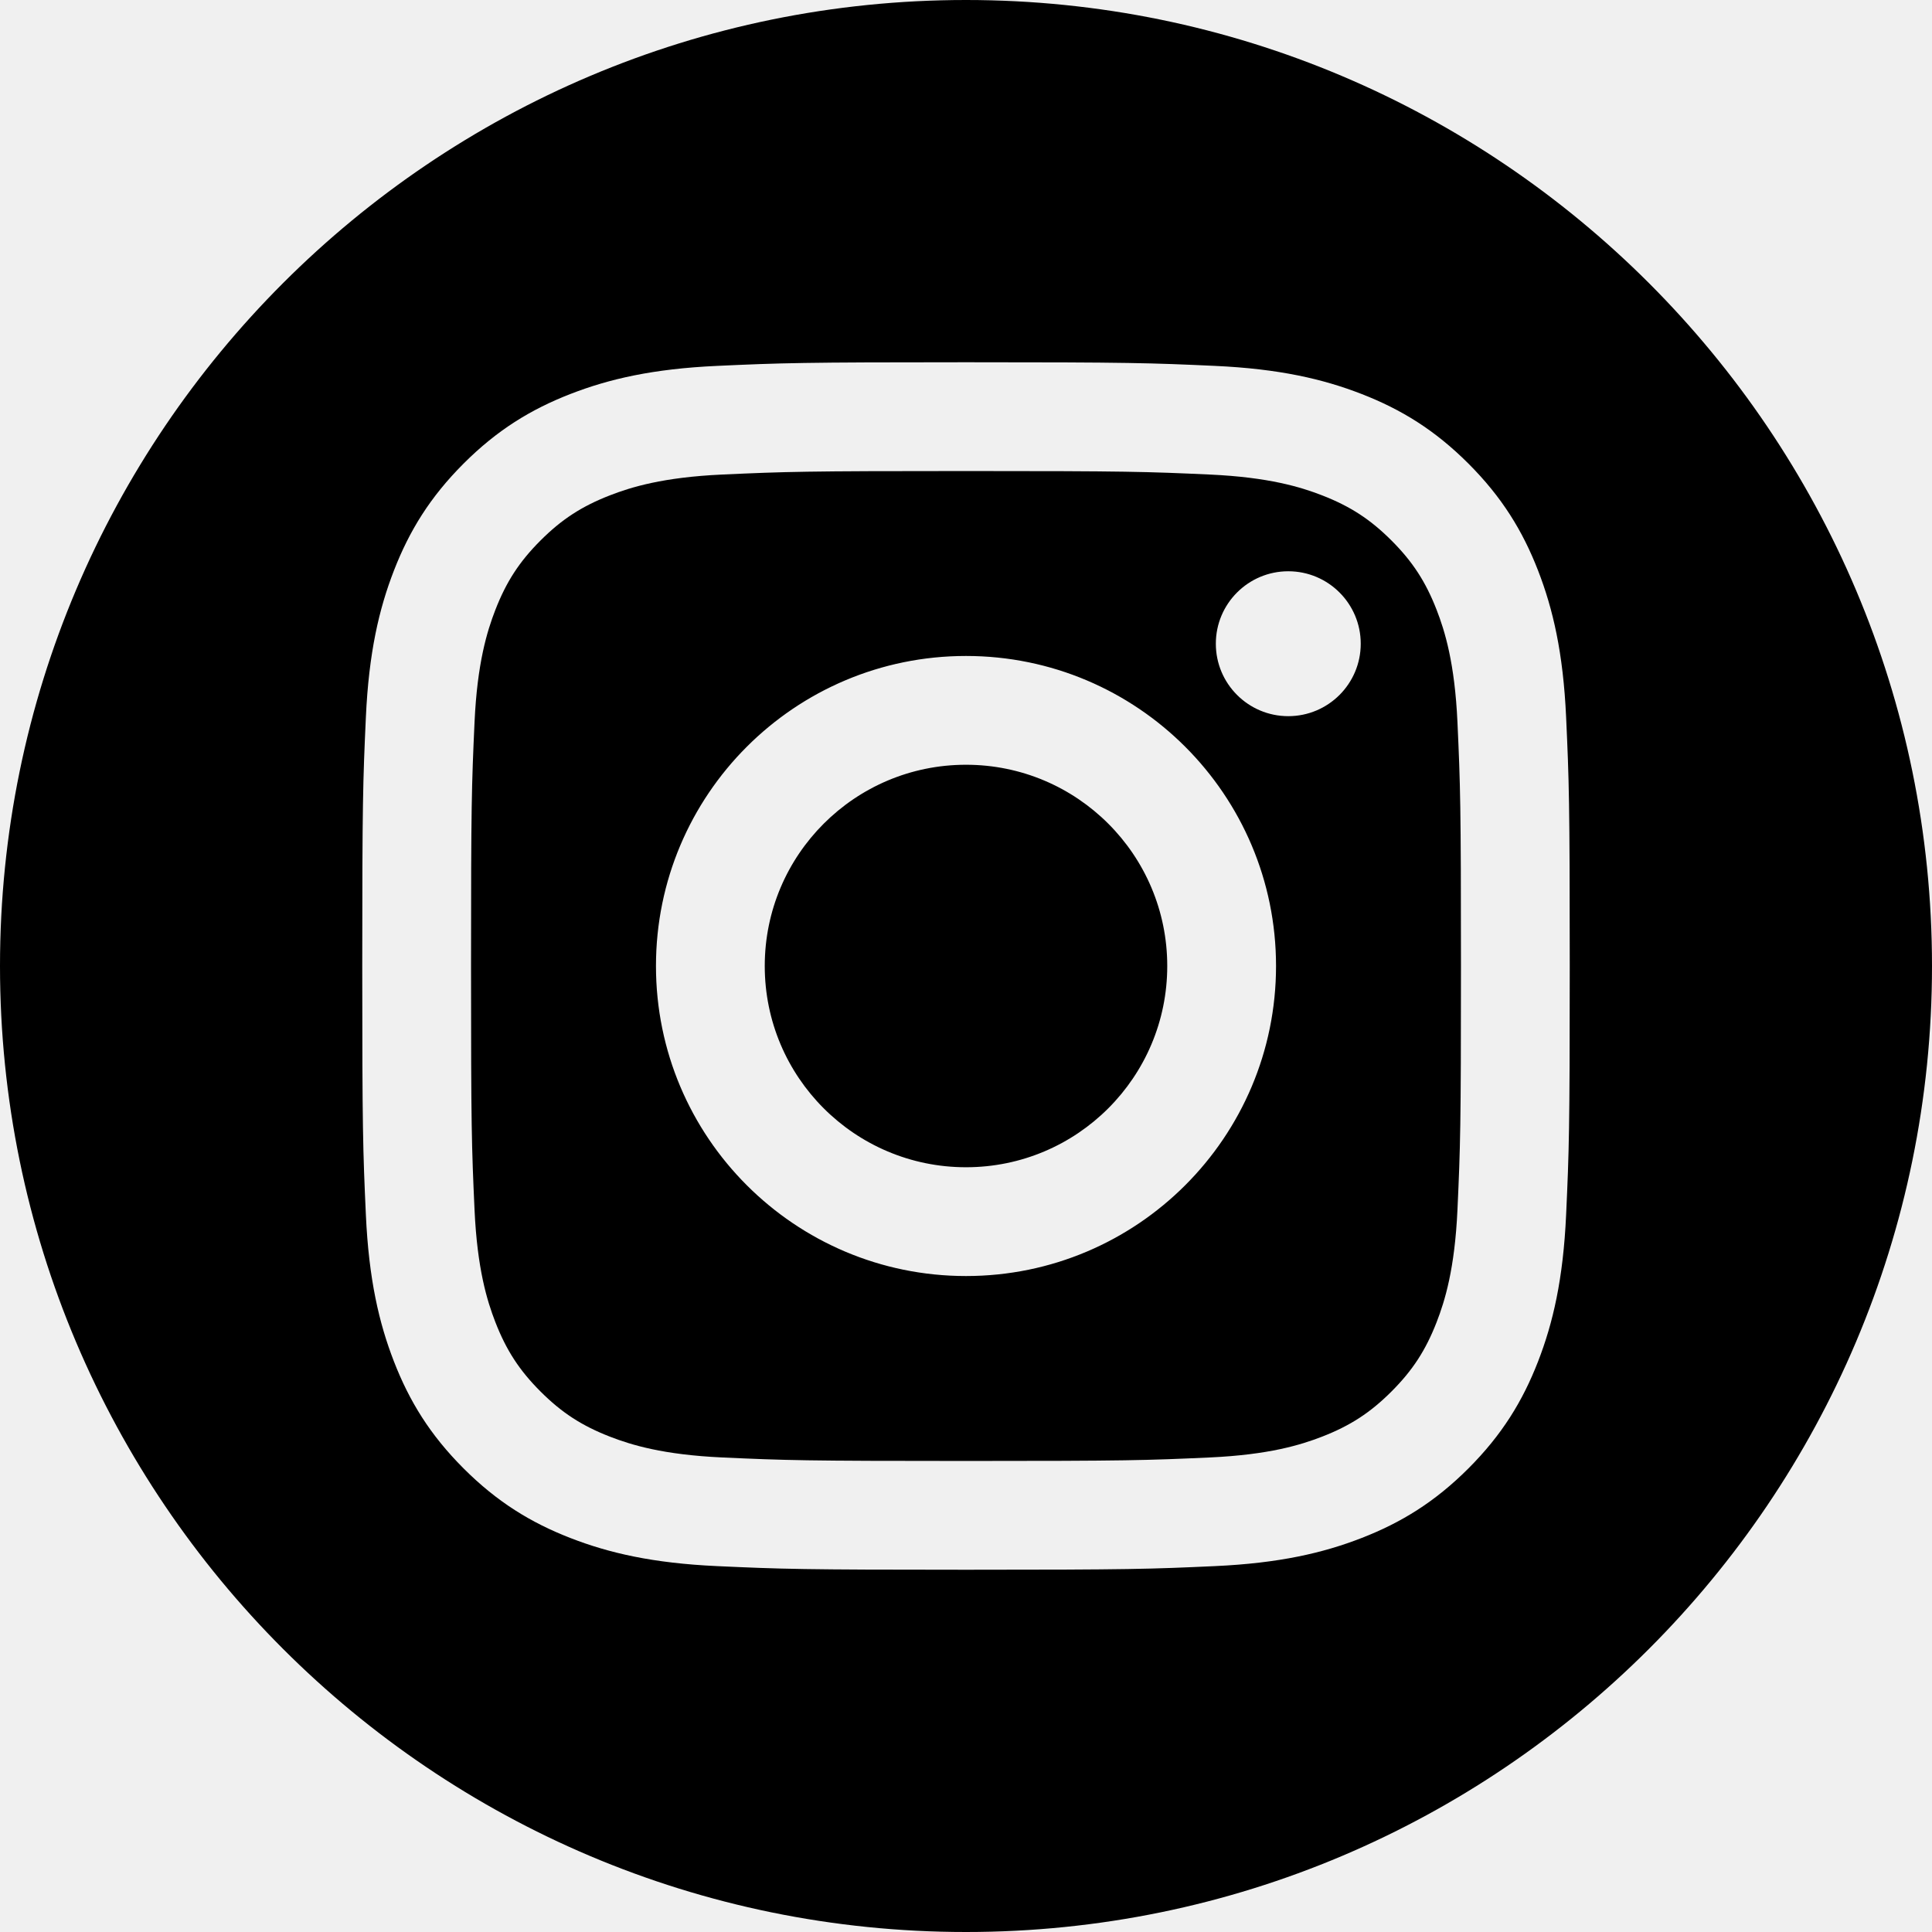
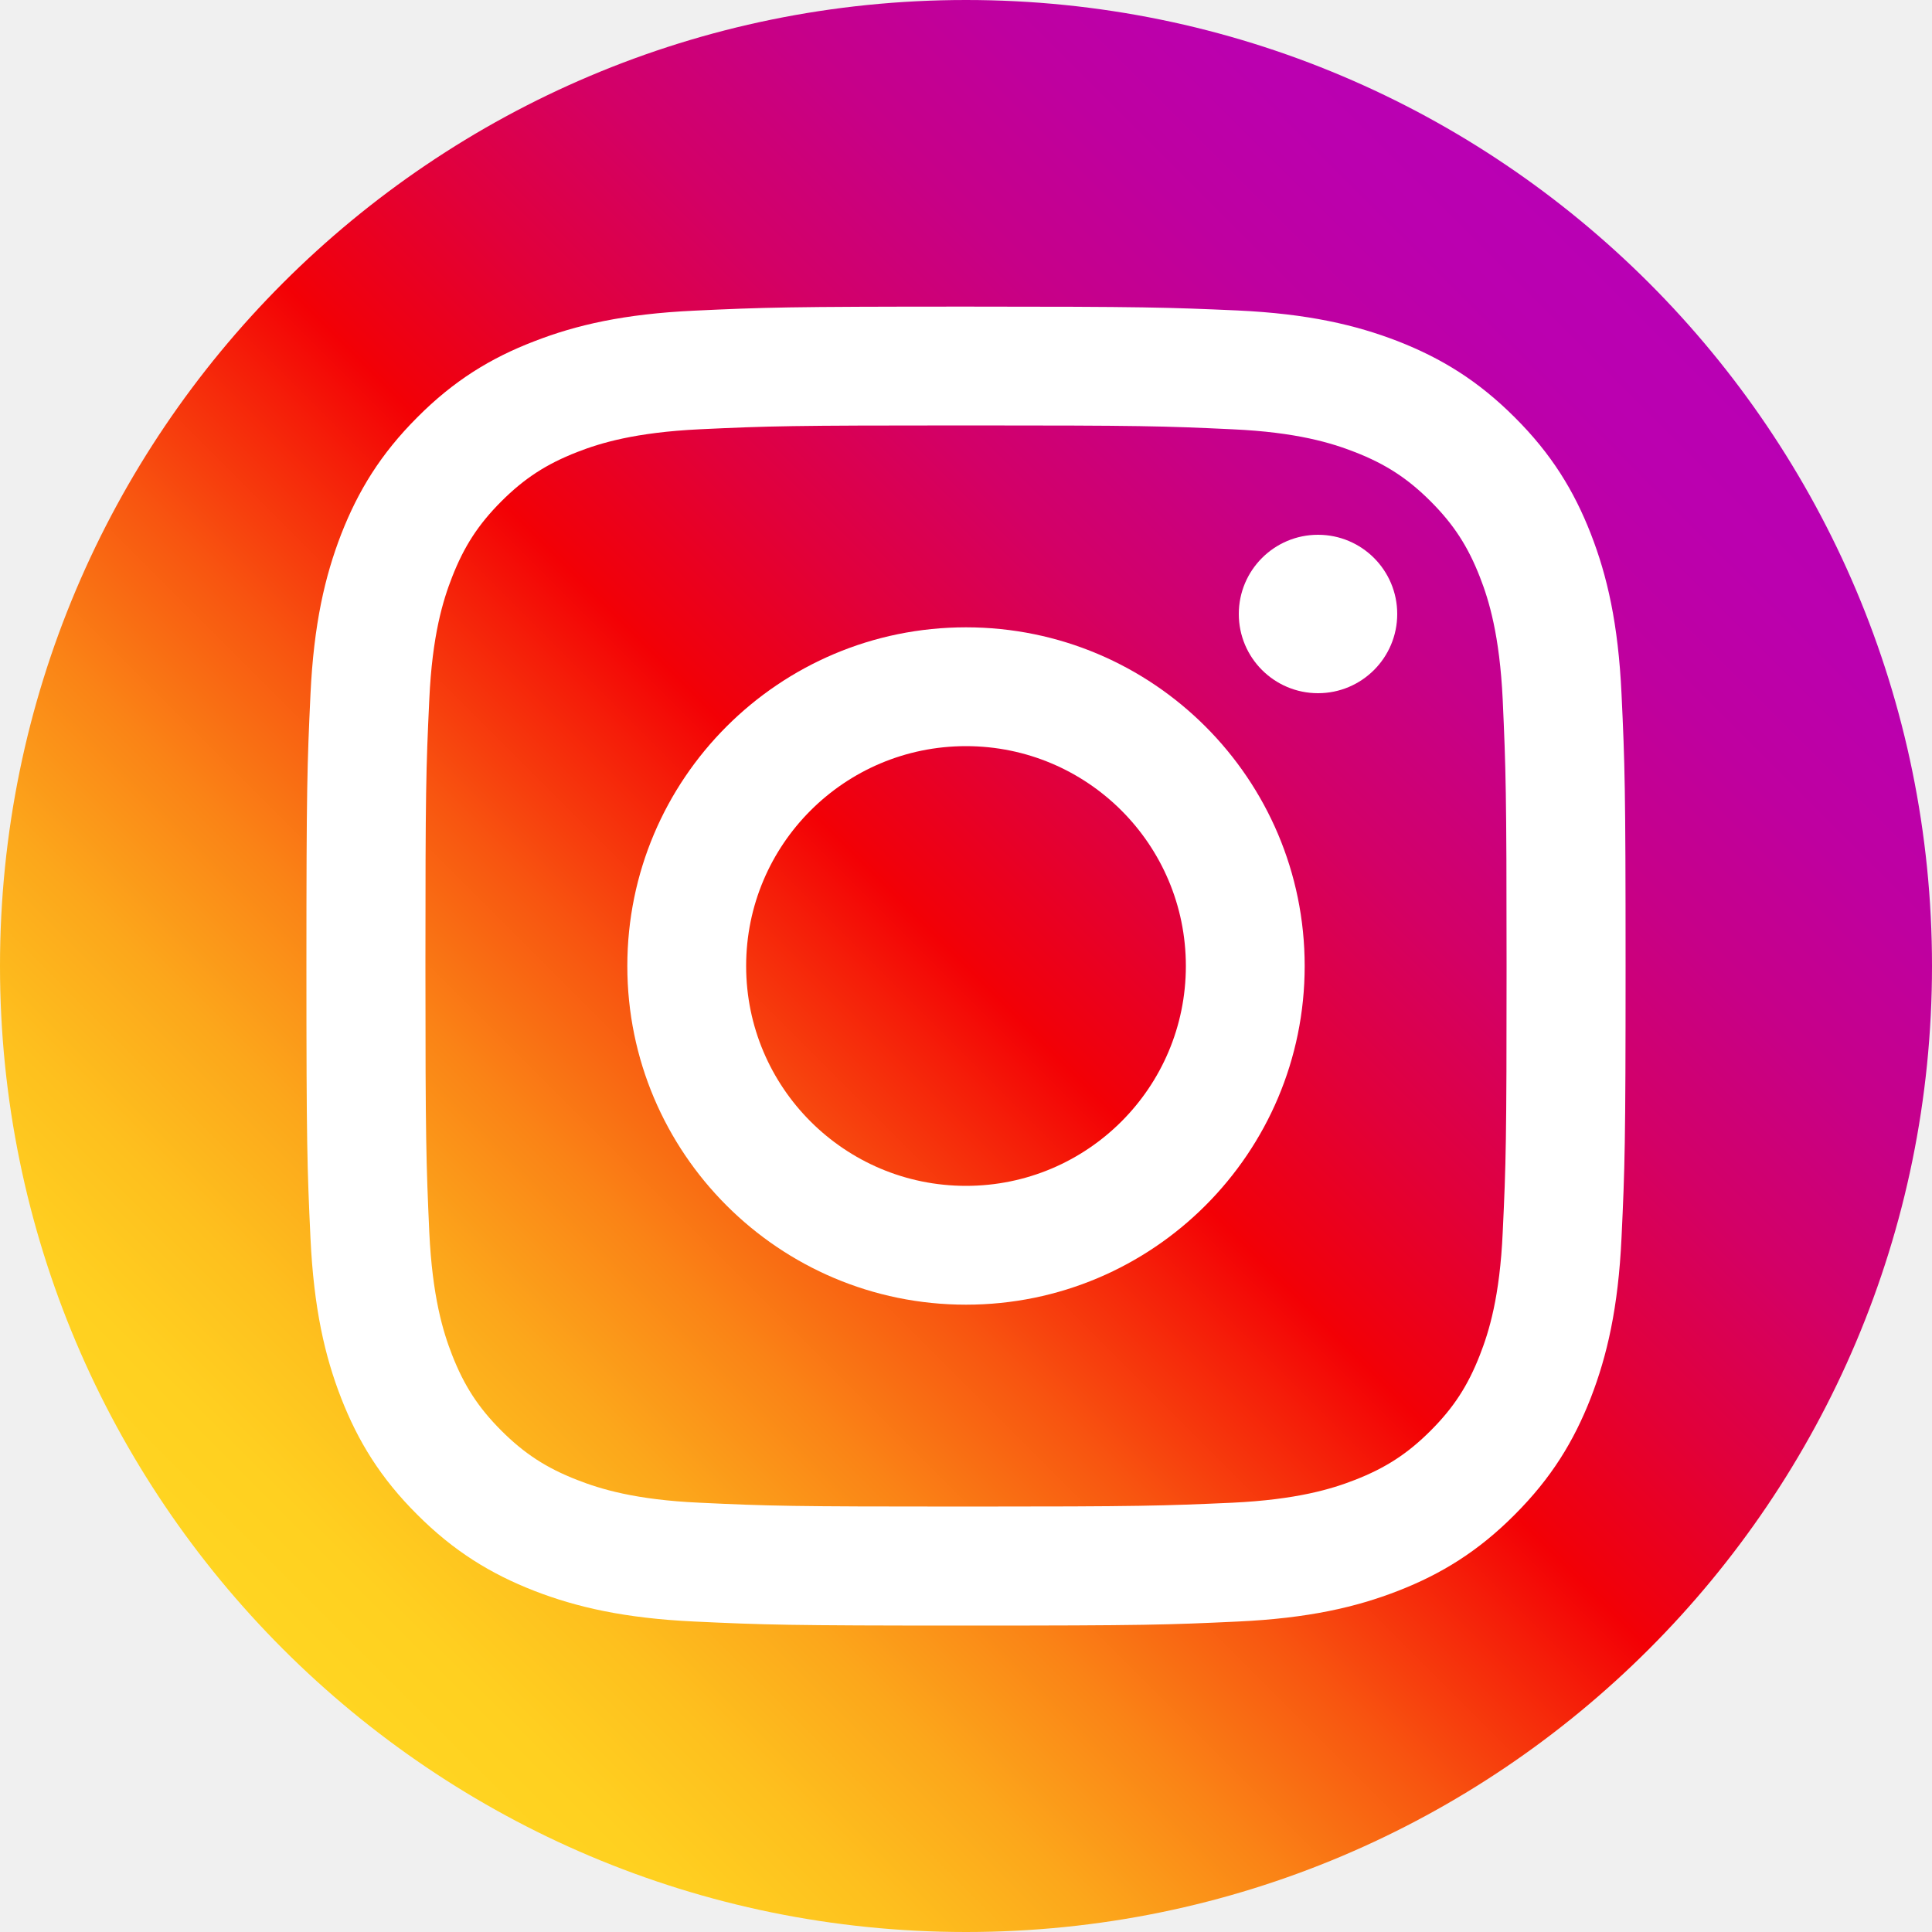
- <svg xmlns="http://www.w3.org/2000/svg" height="100%" style="fill-rule:evenodd;clip-rule:evenodd;stroke-linejoin:round;stroke-miterlimit:2;" version="1.1" viewBox="0 0 512 512" width="100%" xml:space="preserve">
-   <path d="M256,0c141.29,0 256,114.71 256,256c0,141.29 -114.71,256 -256,256c-141.29,0 -256,-114.71 -256,-256c0,-141.29 114.71,-256 256,-256Zm0,96c-43.453,0 -48.902,0.184 -65.968,0.963c-17.03,0.777 -28.661,3.482 -38.839,7.437c-10.521,4.089 -19.444,9.56 -28.339,18.455c-8.895,8.895 -14.366,17.818 -18.455,28.339c-3.955,10.177 -6.659,21.808 -7.437,38.838c-0.778,17.066 -0.962,22.515 -0.962,65.968c0,43.453 0.184,48.902 0.962,65.968c0.778,17.03 3.482,28.661 7.437,38.838c4.089,10.521 9.56,19.444 18.455,28.34c8.895,8.895 17.818,14.366 28.339,18.455c10.178,3.954 21.809,6.659 38.839,7.436c17.066,0.779 22.515,0.963 65.968,0.963c43.453,0 48.902,-0.184 65.968,-0.963c17.03,-0.777 28.661,-3.482 38.838,-7.436c10.521,-4.089 19.444,-9.56 28.34,-18.455c8.895,-8.896 14.366,-17.819 18.455,-28.34c3.954,-10.177 6.659,-21.808 7.436,-38.838c0.779,-17.066 0.963,-22.515 0.963,-65.968c0,-43.453 -0.184,-48.902 -0.963,-65.968c-0.777,-17.03 -3.482,-28.661 -7.436,-38.838c-4.089,-10.521 -9.56,-19.444 -18.455,-28.339c-8.896,-8.895 -17.819,-14.366 -28.34,-18.455c-10.177,-3.955 -21.808,-6.66 -38.838,-7.437c-17.066,-0.779 -22.515,-0.963 -65.968,-0.963Zm0,28.829c42.722,0 47.782,0.163 64.654,0.933c15.6,0.712 24.071,3.318 29.709,5.509c7.469,2.902 12.799,6.37 18.397,11.969c5.6,5.598 9.067,10.929 11.969,18.397c2.191,5.638 4.798,14.109 5.509,29.709c0.77,16.872 0.933,21.932 0.933,64.654c0,42.722 -0.163,47.782 -0.933,64.654c-0.711,15.6 -3.318,24.071 -5.509,29.709c-2.902,7.469 -6.369,12.799 -11.969,18.397c-5.598,5.6 -10.928,9.067 -18.397,11.969c-5.638,2.191 -14.109,4.798 -29.709,5.509c-16.869,0.77 -21.929,0.933 -64.654,0.933c-42.725,0 -47.784,-0.163 -64.654,-0.933c-15.6,-0.711 -24.071,-3.318 -29.709,-5.509c-7.469,-2.902 -12.799,-6.369 -18.398,-11.969c-5.599,-5.598 -9.066,-10.928 -11.968,-18.397c-2.191,-5.638 -4.798,-14.109 -5.51,-29.709c-0.77,-16.872 -0.932,-21.932 -0.932,-64.654c0,-42.722 0.162,-47.782 0.932,-64.654c0.712,-15.6 3.319,-24.071 5.51,-29.709c2.902,-7.468 6.369,-12.799 11.968,-18.397c5.599,-5.599 10.929,-9.067 18.398,-11.969c5.638,-2.191 14.109,-4.797 29.709,-5.509c16.872,-0.77 21.932,-0.933 64.654,-0.933Zm0,49.009c-45.377,0 -82.162,36.785 -82.162,82.162c0,45.377 36.785,82.162 82.162,82.162c45.377,0 82.162,-36.785 82.162,-82.162c0,-45.377 -36.785,-82.162 -82.162,-82.162Zm0,135.495c-29.455,0 -53.333,-23.878 -53.333,-53.333c0,-29.455 23.878,-53.333 53.333,-53.333c29.455,0 53.333,23.878 53.333,53.333c0,29.455 -23.878,53.333 -53.333,53.333Zm104.609,-138.741c0,10.604 -8.597,19.199 -19.201,19.199c-10.603,0 -19.199,-8.595 -19.199,-19.199c0,-10.604 8.596,-19.2 19.199,-19.2c10.604,0 19.201,8.596 19.201,19.2Z" />
+ <svg xmlns="http://www.w3.org/2000/svg" id="Layer_1" style="enable-background:new 0 0 1000 1000;" version="1.1" viewBox="0 0 1000 1000" xml:space="preserve">
+   <style type="text/css">
+ 	.st0{fill:url(#SVGID_1_);}
+ 	.st1{fill:#FFFFFF;}
+ </style>
+   <linearGradient gradientUnits="userSpaceOnUse" id="SVGID_1_" x1="146.446" x2="853.553" y1="853.553" y2="146.446">
+     <stop offset="0" style="stop-color:#FFD521" />
+     <stop offset="5.510481e-02" style="stop-color:#FFD020" />
+     <stop offset="0.124" style="stop-color:#FEC01E" />
+     <stop offset="0.2" style="stop-color:#FCA71B" />
+     <stop offset="0.282" style="stop-color:#FA8316" />
+     <stop offset="0.368" style="stop-color:#F85510" />
+     <stop offset="0.456" style="stop-color:#F51E09" />
+     <stop offset="0.5" style="stop-color:#F30005" />
+     <stop offset="0.503" style="stop-color:#F20007" />
+     <stop offset="0.597" style="stop-color:#E1003B" />
+     <stop offset="0.688" style="stop-color:#D30067" />
+     <stop offset="0.776" style="stop-color:#C70088" />
+     <stop offset="0.859" style="stop-color:#BF00A0" />
+     <stop offset="0.936" style="stop-color:#BB00AF" />
+     <stop offset="1" style="stop-color:#B900B4" />
+   </linearGradient>
+   <path class="st0" d="M500,1000L500,1000C223.9,1000,0,776.1,0,500v0C0,223.9,223.9,0,500,0h0c276.1,0,500,223.9,500,500v0  C1000,776.1,776.1,1000,500,1000z" />
+   <g>
+     <path class="st1" d="M500,220.2c91.1,0,101.9,0.3,137.9,2c33.3,1.5,51.4,7.1,63.4,11.8c15.9,6.2,27.3,13.6,39.2,25.5   c11.9,11.9,19.3,23.3,25.5,39.2c4.7,12,10.2,30.1,11.8,63.4c1.6,36,2,46.8,2,137.9s-0.3,101.9-2,137.9   c-1.5,33.3-7.1,51.4-11.8,63.4c-6.2,15.9-13.6,27.3-25.5,39.2c-11.9,11.9-23.3,19.3-39.2,25.5c-12,4.7-30.1,10.2-63.4,11.8   c-36,1.6-46.8,2-137.9,2s-101.9-0.3-137.9-2c-33.3-1.5-51.4-7.1-63.4-11.8c-15.9-6.2-27.3-13.6-39.2-25.5   c-11.9-11.9-19.3-23.3-25.5-39.2c-4.7-12-10.2-30.1-11.8-63.4c-1.6-36-2-46.8-2-137.9s0.3-101.9,2-137.9   c1.5-33.3,7.1-51.4,11.8-63.4c6.2-15.9,13.6-27.3,25.5-39.2c11.9-11.9,23.3-19.3,39.2-25.5c12-4.7,30.1-10.2,63.4-11.8   C398.1,220.5,408.9,220.2,500,220.2 M500,158.7c-92.7,0-104.3,0.4-140.7,2.1c-36.3,1.7-61.1,7.4-82.9,15.9   C254,185.3,234.9,197,216,216c-19,19-30.6,38-39.4,60.5c-8.4,21.7-14.2,46.5-15.9,82.9c-1.7,36.4-2.1,48-2.1,140.7   c0,92.7,0.4,104.3,2.1,140.7c1.7,36.3,7.4,61.1,15.9,82.9C185.3,746,197,765.1,216,784c19,19,38,30.6,60.5,39.4   c21.7,8.4,46.5,14.2,82.9,15.9c36.4,1.7,48,2.1,140.7,2.1s104.3-0.4,140.7-2.1c36.3-1.7,61.1-7.4,82.9-15.9   C746,814.7,765.1,803,784,784c19-19,30.6-38,39.4-60.5c8.4-21.7,14.2-46.5,15.9-82.9c1.7-36.4,2.1-48,2.1-140.7   s-0.4-104.3-2.1-140.7c-1.7-36.3-7.4-61.1-15.9-82.9C814.7,254,803,234.9,784,216c-19-19-38-30.6-60.5-39.4   c-21.7-8.4-46.5-14.2-82.9-15.9C604.3,159.1,592.7,158.7,500,158.7L500,158.7z" />
+     <path class="st1" d="M500,324.7c-96.8,0-175.3,78.5-175.3,175.3S403.2,675.3,500,675.3S675.3,596.8,675.3,500   S596.8,324.7,500,324.7z M500,613.8c-62.8,0-113.8-50.9-113.8-113.8S437.2,386.2,500,386.2c62.8,0,113.8,50.9,113.8,113.8   S562.8,613.8,500,613.8z" />
+     <circle class="st1" cx="682.2" cy="317.8" r="41" />
+   </g>
</svg>
